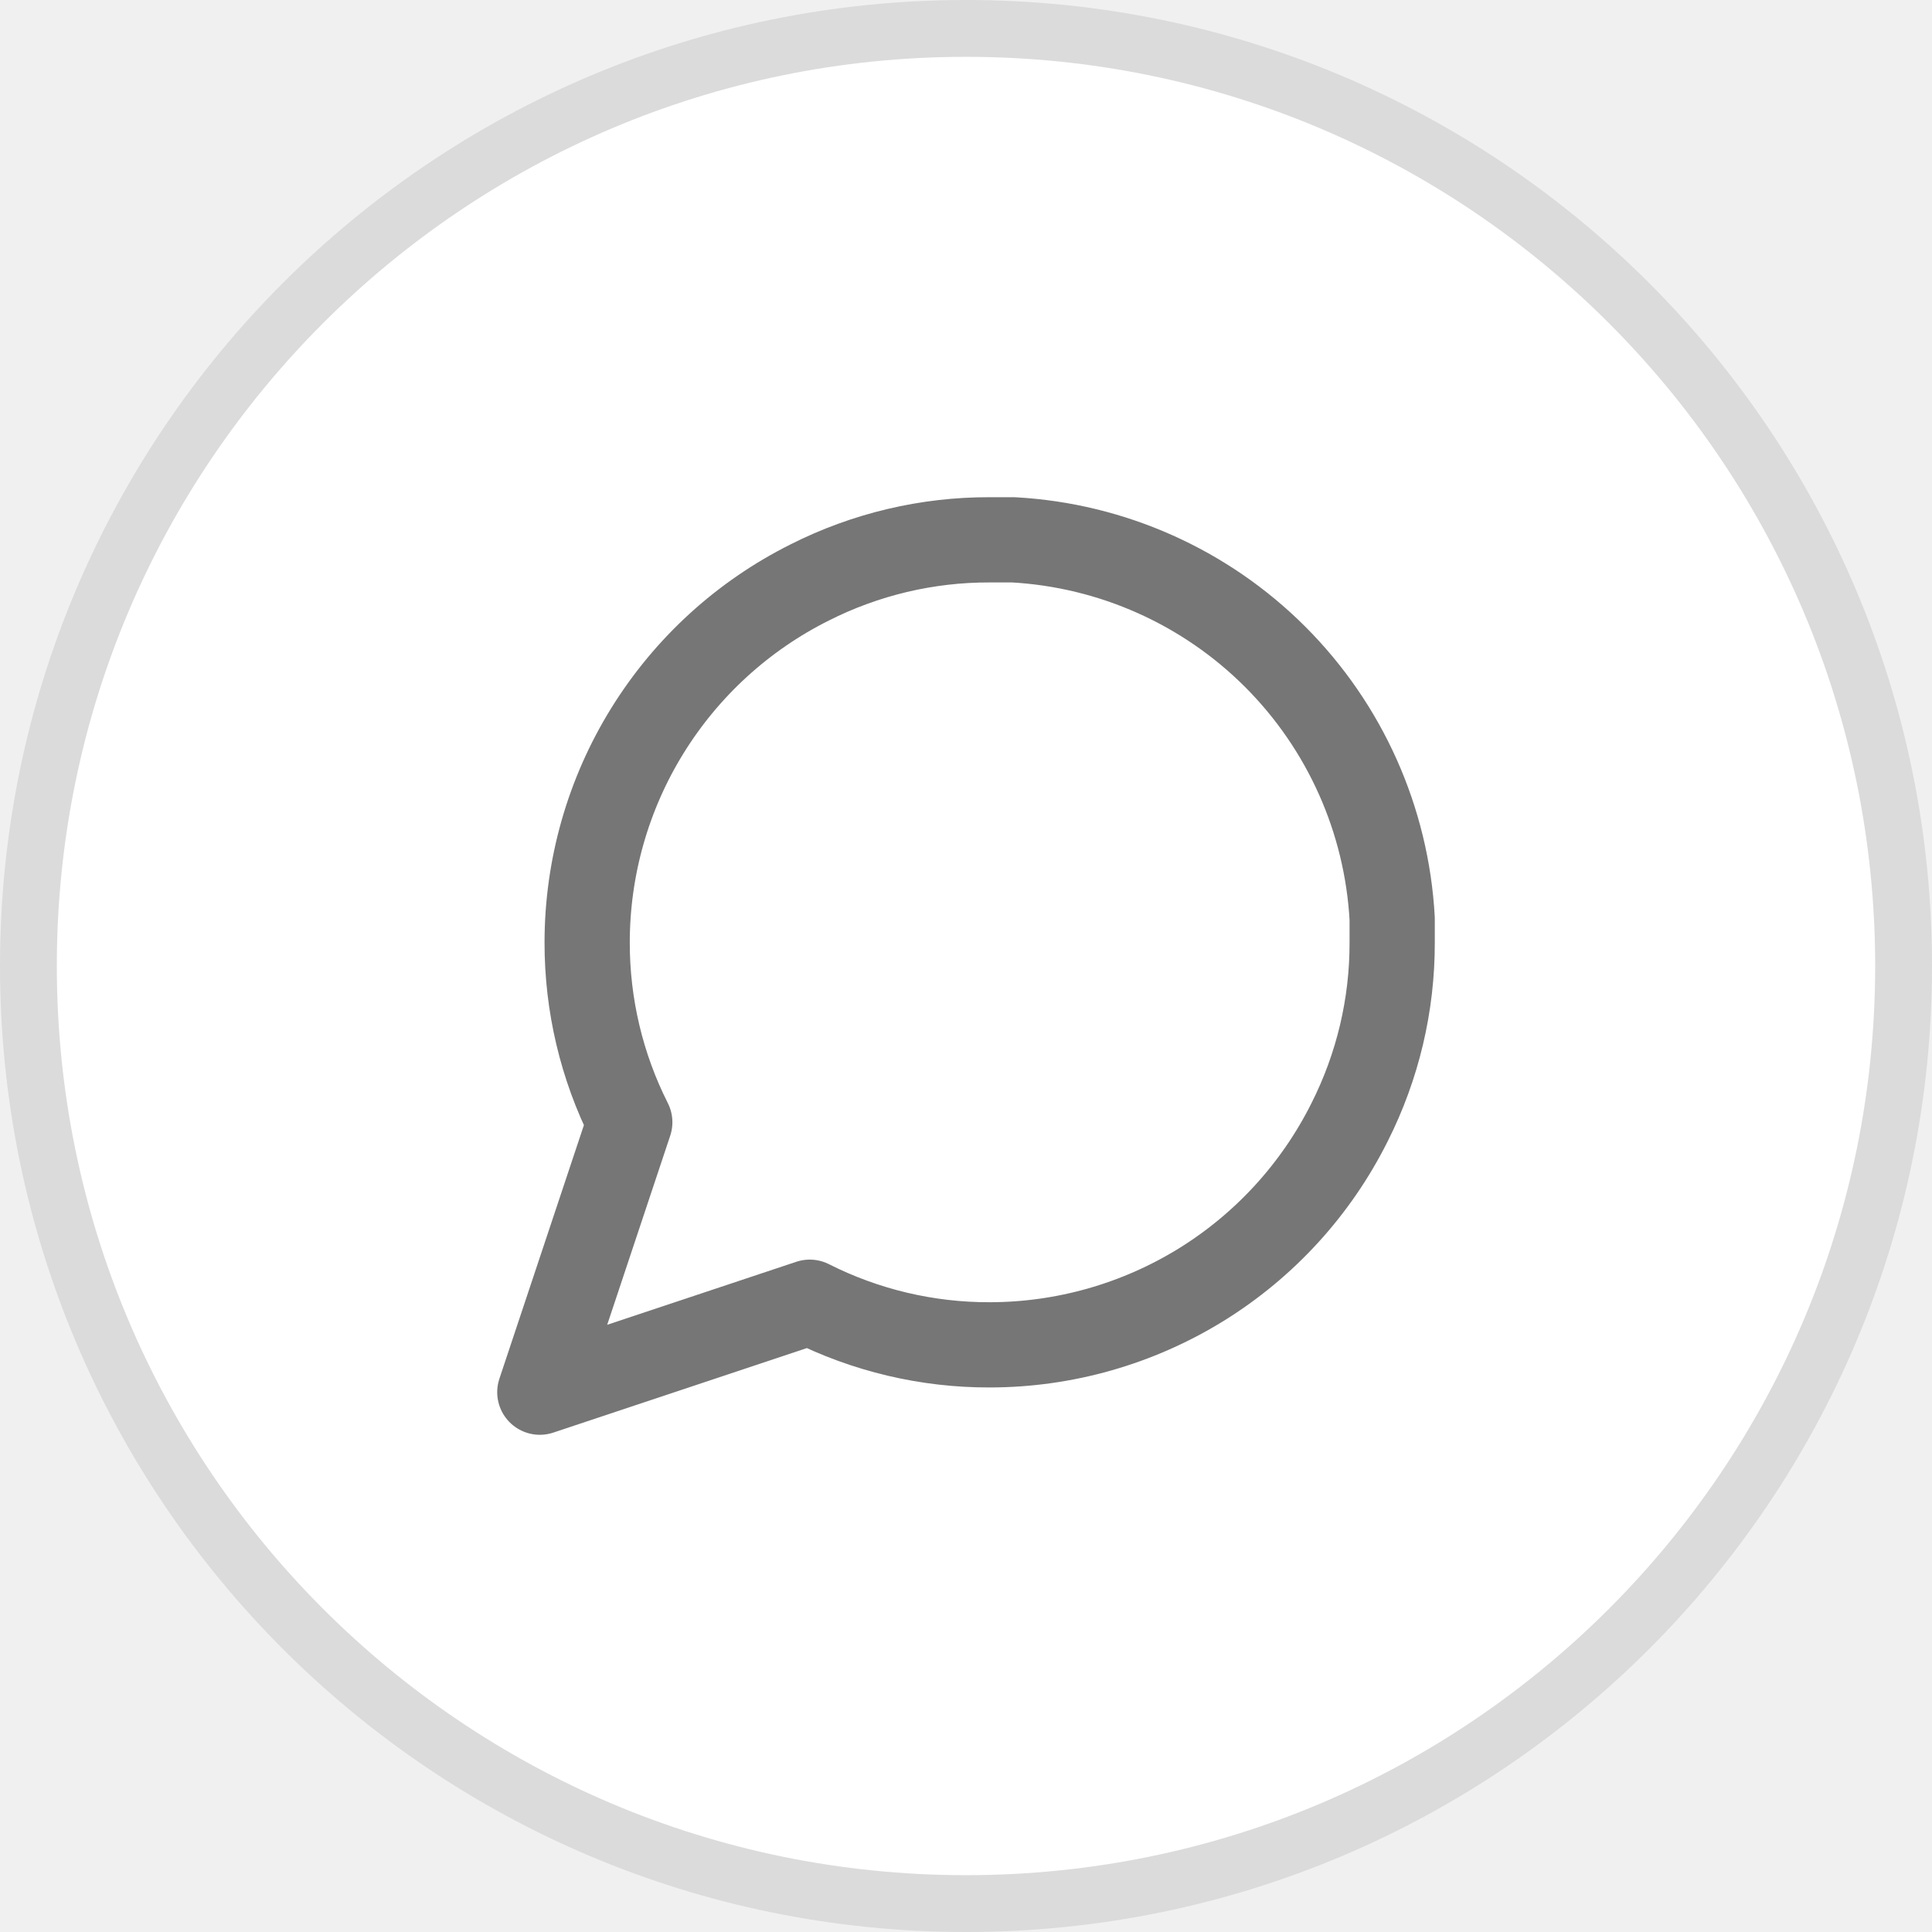
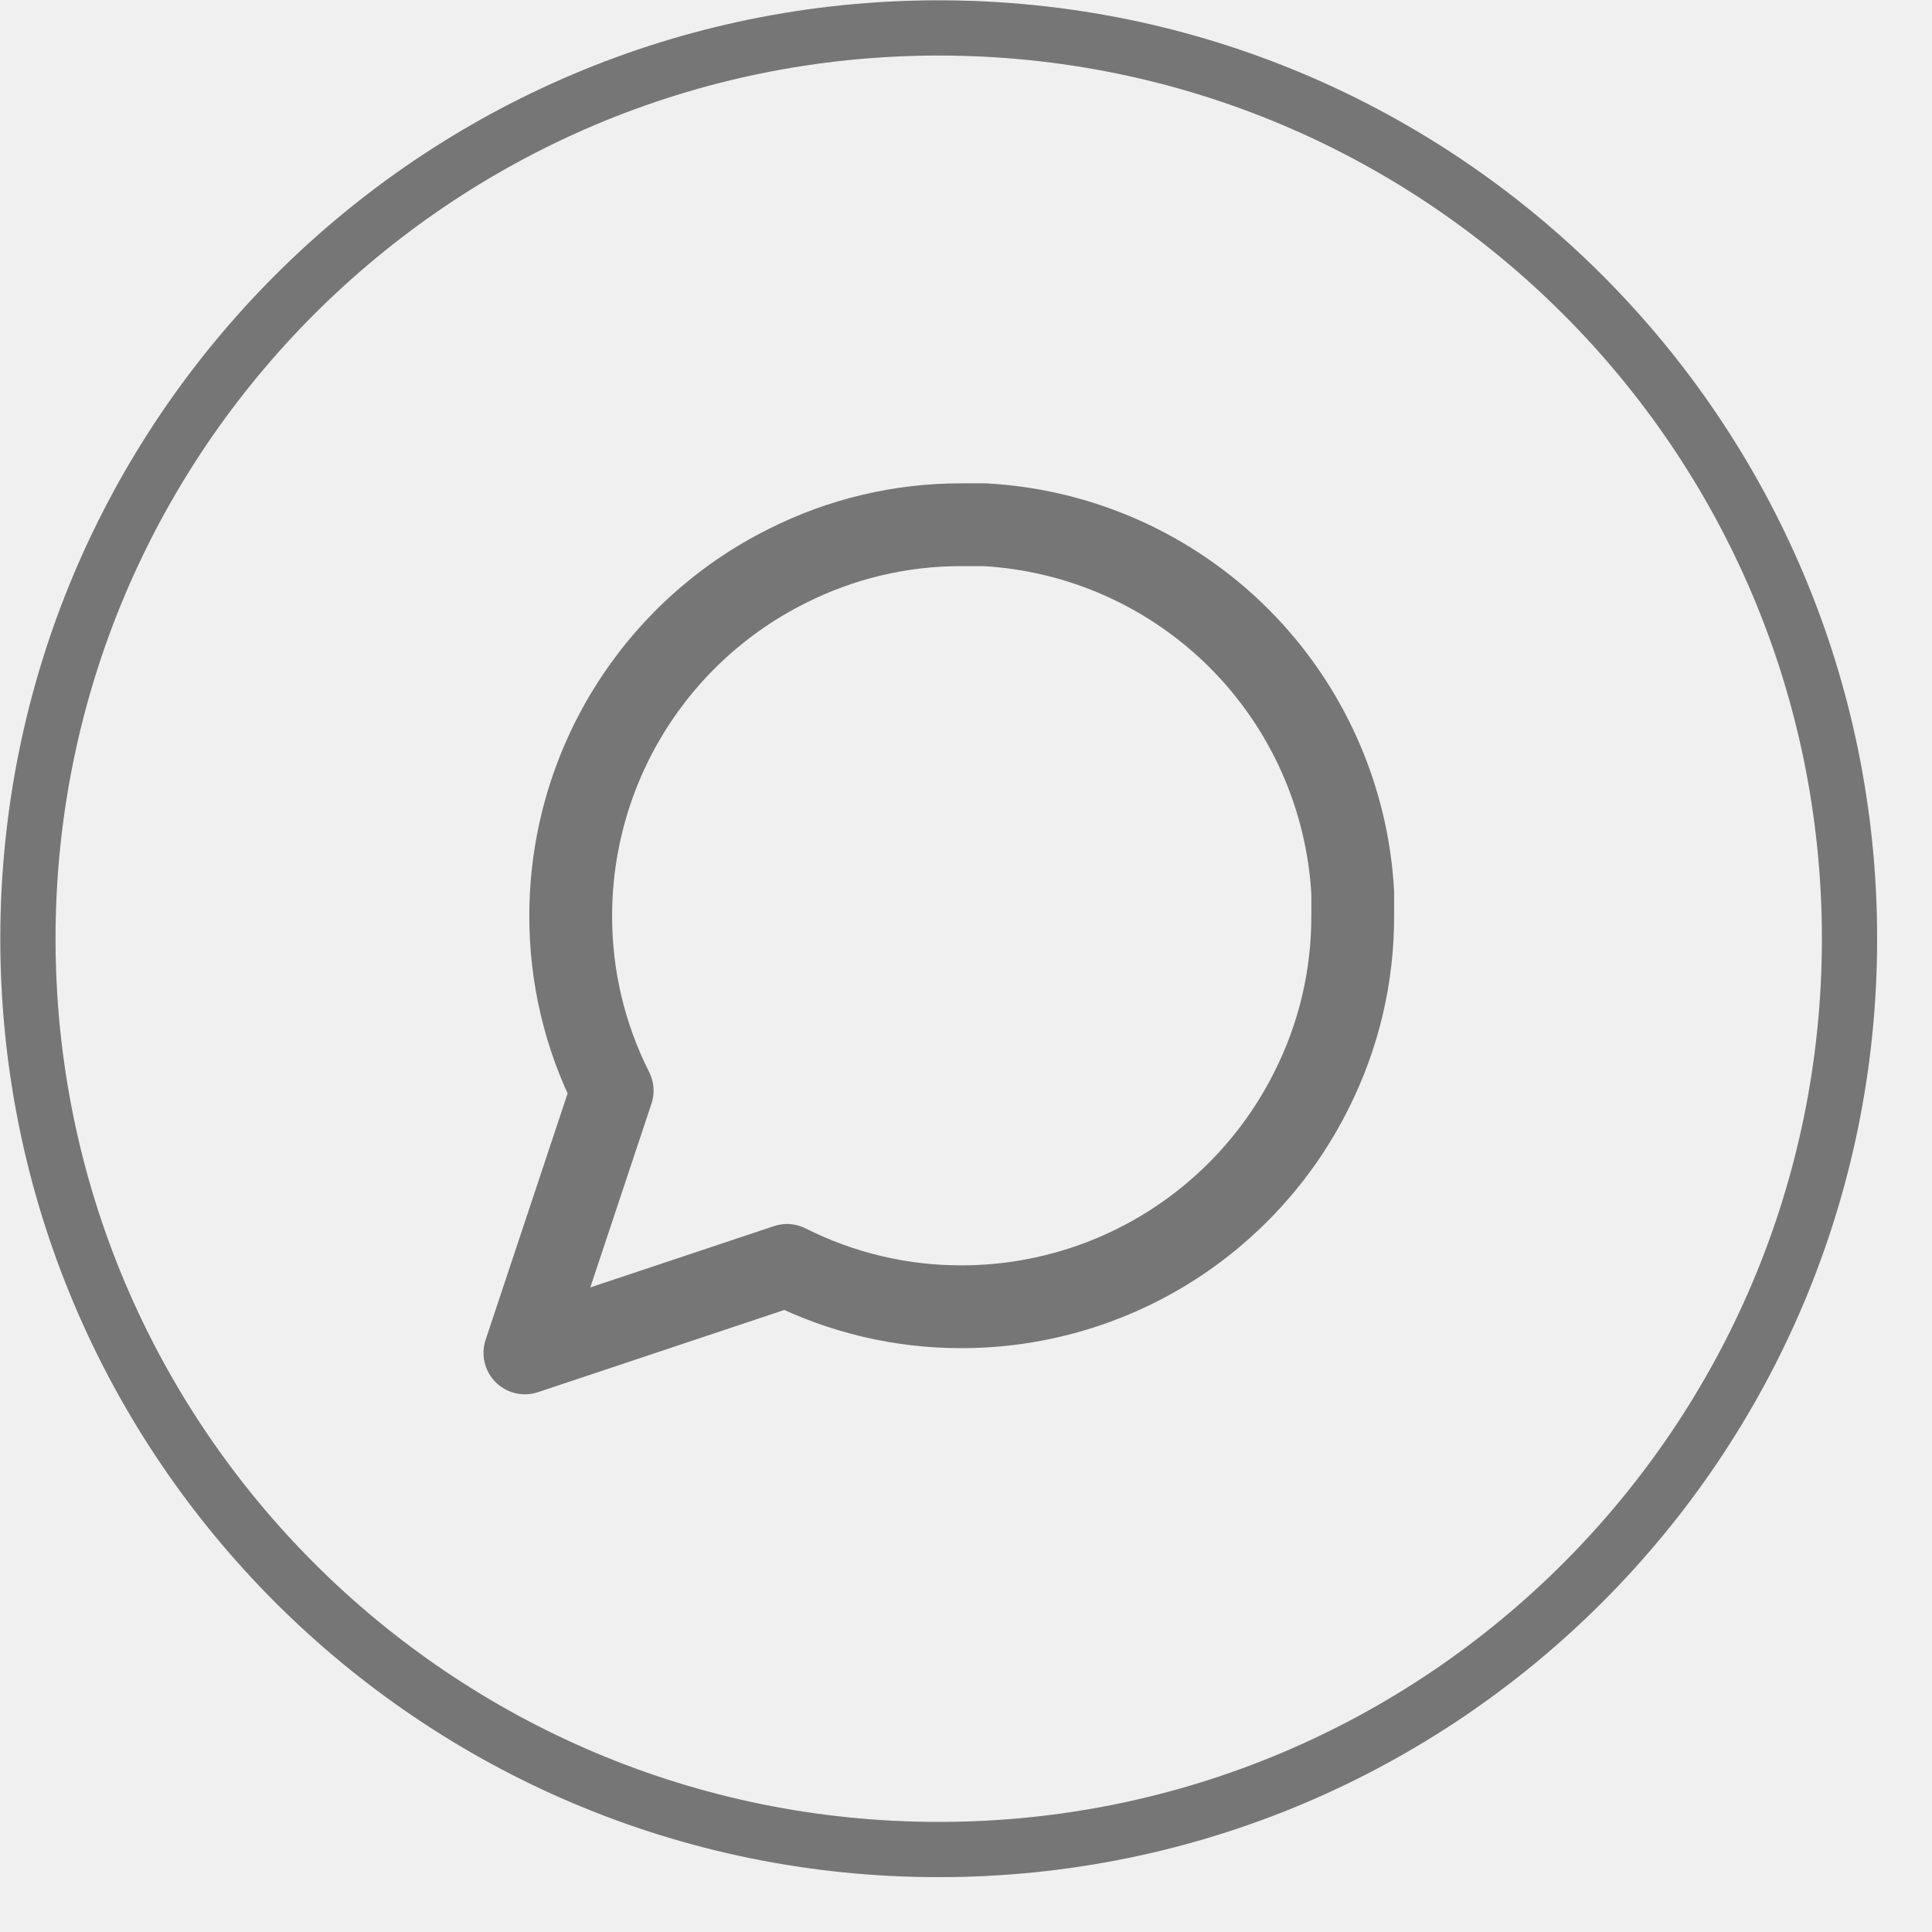
- <svg xmlns="http://www.w3.org/2000/svg" width="34" height="34" viewBox="0 0 34 34" fill="none">
-   <rect x="0.5" y="0.5" width="33" height="33" rx="16.5" fill="white" stroke="#DBDBDB" />
-   <path d="M24.5 16.583C24.503 17.683 24.246 18.768 23.75 19.75C23.162 20.927 22.258 21.916 21.14 22.608C20.021 23.299 18.732 23.666 17.417 23.667C16.317 23.67 15.232 23.413 14.25 22.917L9.5 24.5L11.083 19.75C10.587 18.768 10.331 17.683 10.333 16.583C10.334 15.268 10.7 13.979 11.392 12.861C12.084 11.742 13.073 10.838 14.25 10.25C15.232 9.754 16.317 9.497 17.417 9.5H17.833C19.57 9.596 21.211 10.329 22.441 11.559C23.671 12.789 24.404 14.43 24.5 16.167V16.583Z" stroke="#767676" stroke-width="1.5" stroke-linecap="round" stroke-linejoin="round" />
+ <svg xmlns="http://www.w3.org/2000/svg" width="35" height="35" viewBox="0 0 35 35" fill="none">
+   <rect x="0.5" y="0.512" width="33" height="33" rx="16.5" transform="rotate(-0.0204762 0.500179 0.511967)" stroke="#DBDBDB" />
+   <rect x="0.5" y="0.512" width="33" height="33" rx="16.5" transform="rotate(-0.0204762 0.500179 0.511967)" stroke="#767676" />
+   <path d="M24.506 16.587C24.509 17.687 24.253 18.772 23.757 19.754C23.169 20.93 22.266 21.92 21.148 22.612C20.029 23.305 18.74 23.672 17.425 23.673C16.325 23.676 15.24 23.419 14.258 22.924L9.509 24.509L11.09 19.758C10.594 18.777 10.337 17.692 10.339 16.592C10.339 15.277 10.705 13.987 11.397 12.868C12.088 11.75 13.077 10.845 14.254 10.257C15.235 9.761 16.32 9.503 17.42 9.506L17.837 9.506C19.574 9.601 21.215 10.334 22.445 11.563C23.675 12.793 24.409 14.433 24.506 16.17L24.506 16.587Z" stroke="#767676" stroke-width="1.5" stroke-linecap="round" stroke-linejoin="round" />
</svg>
